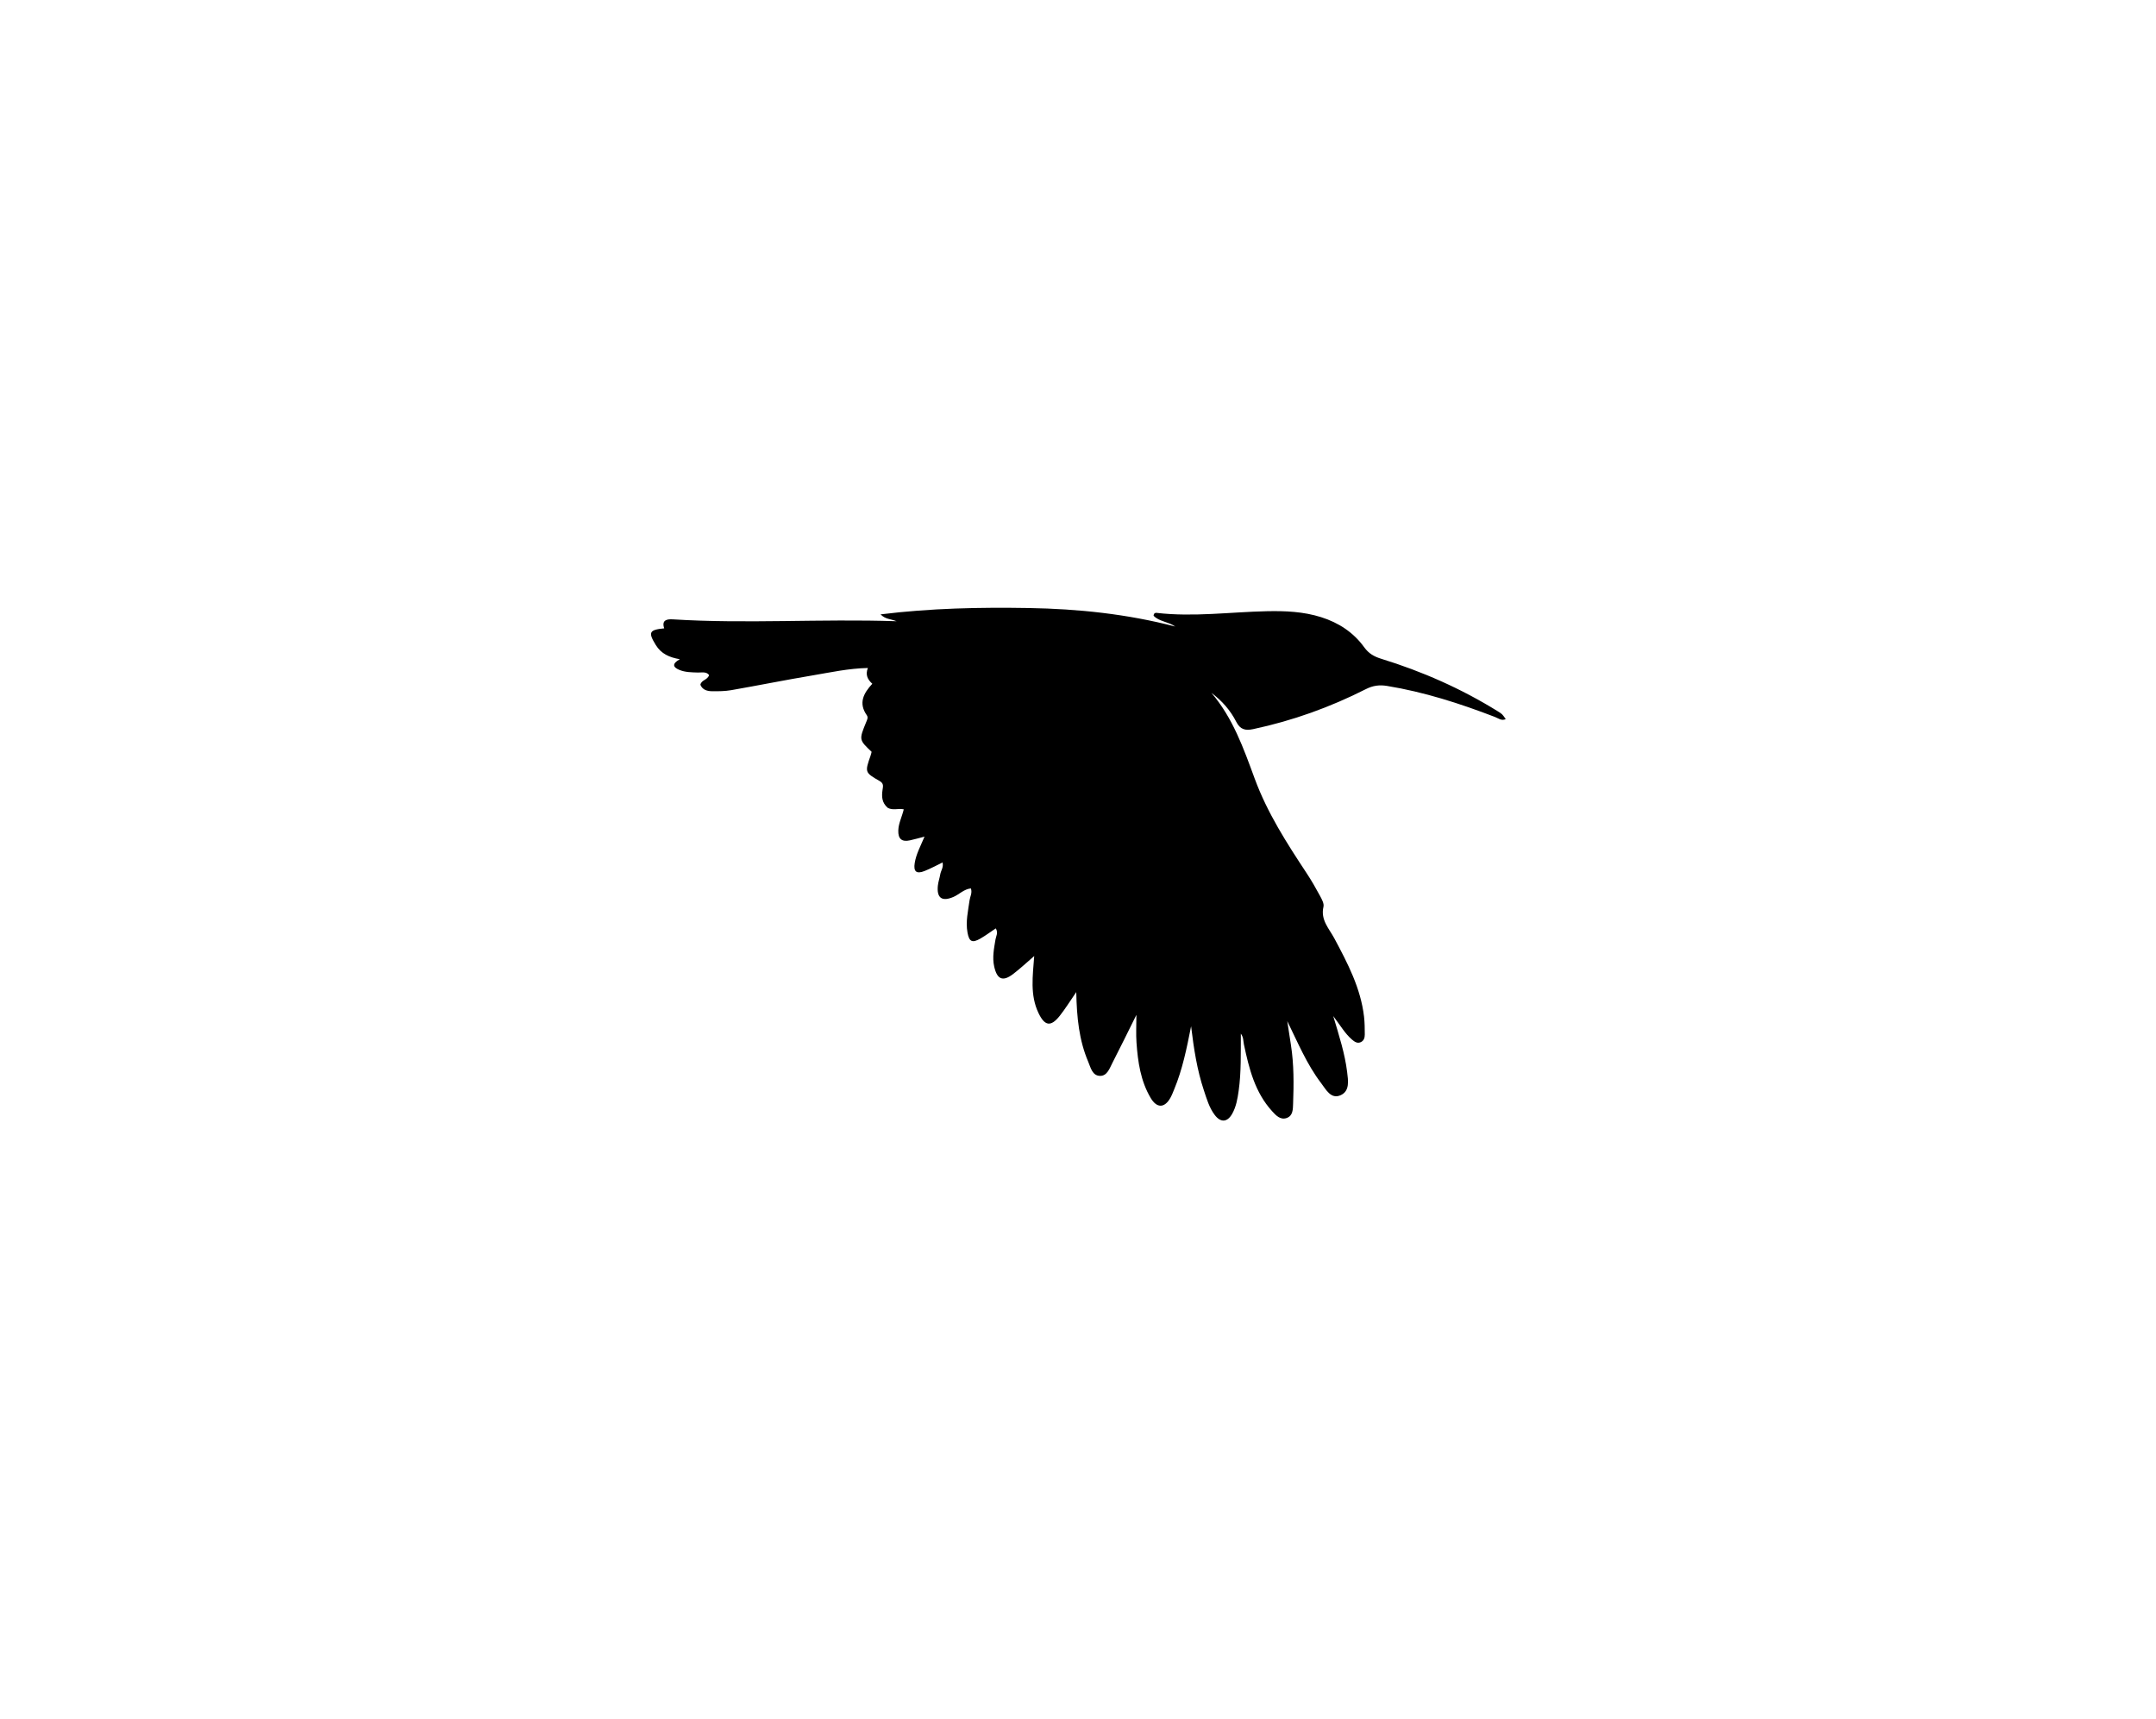
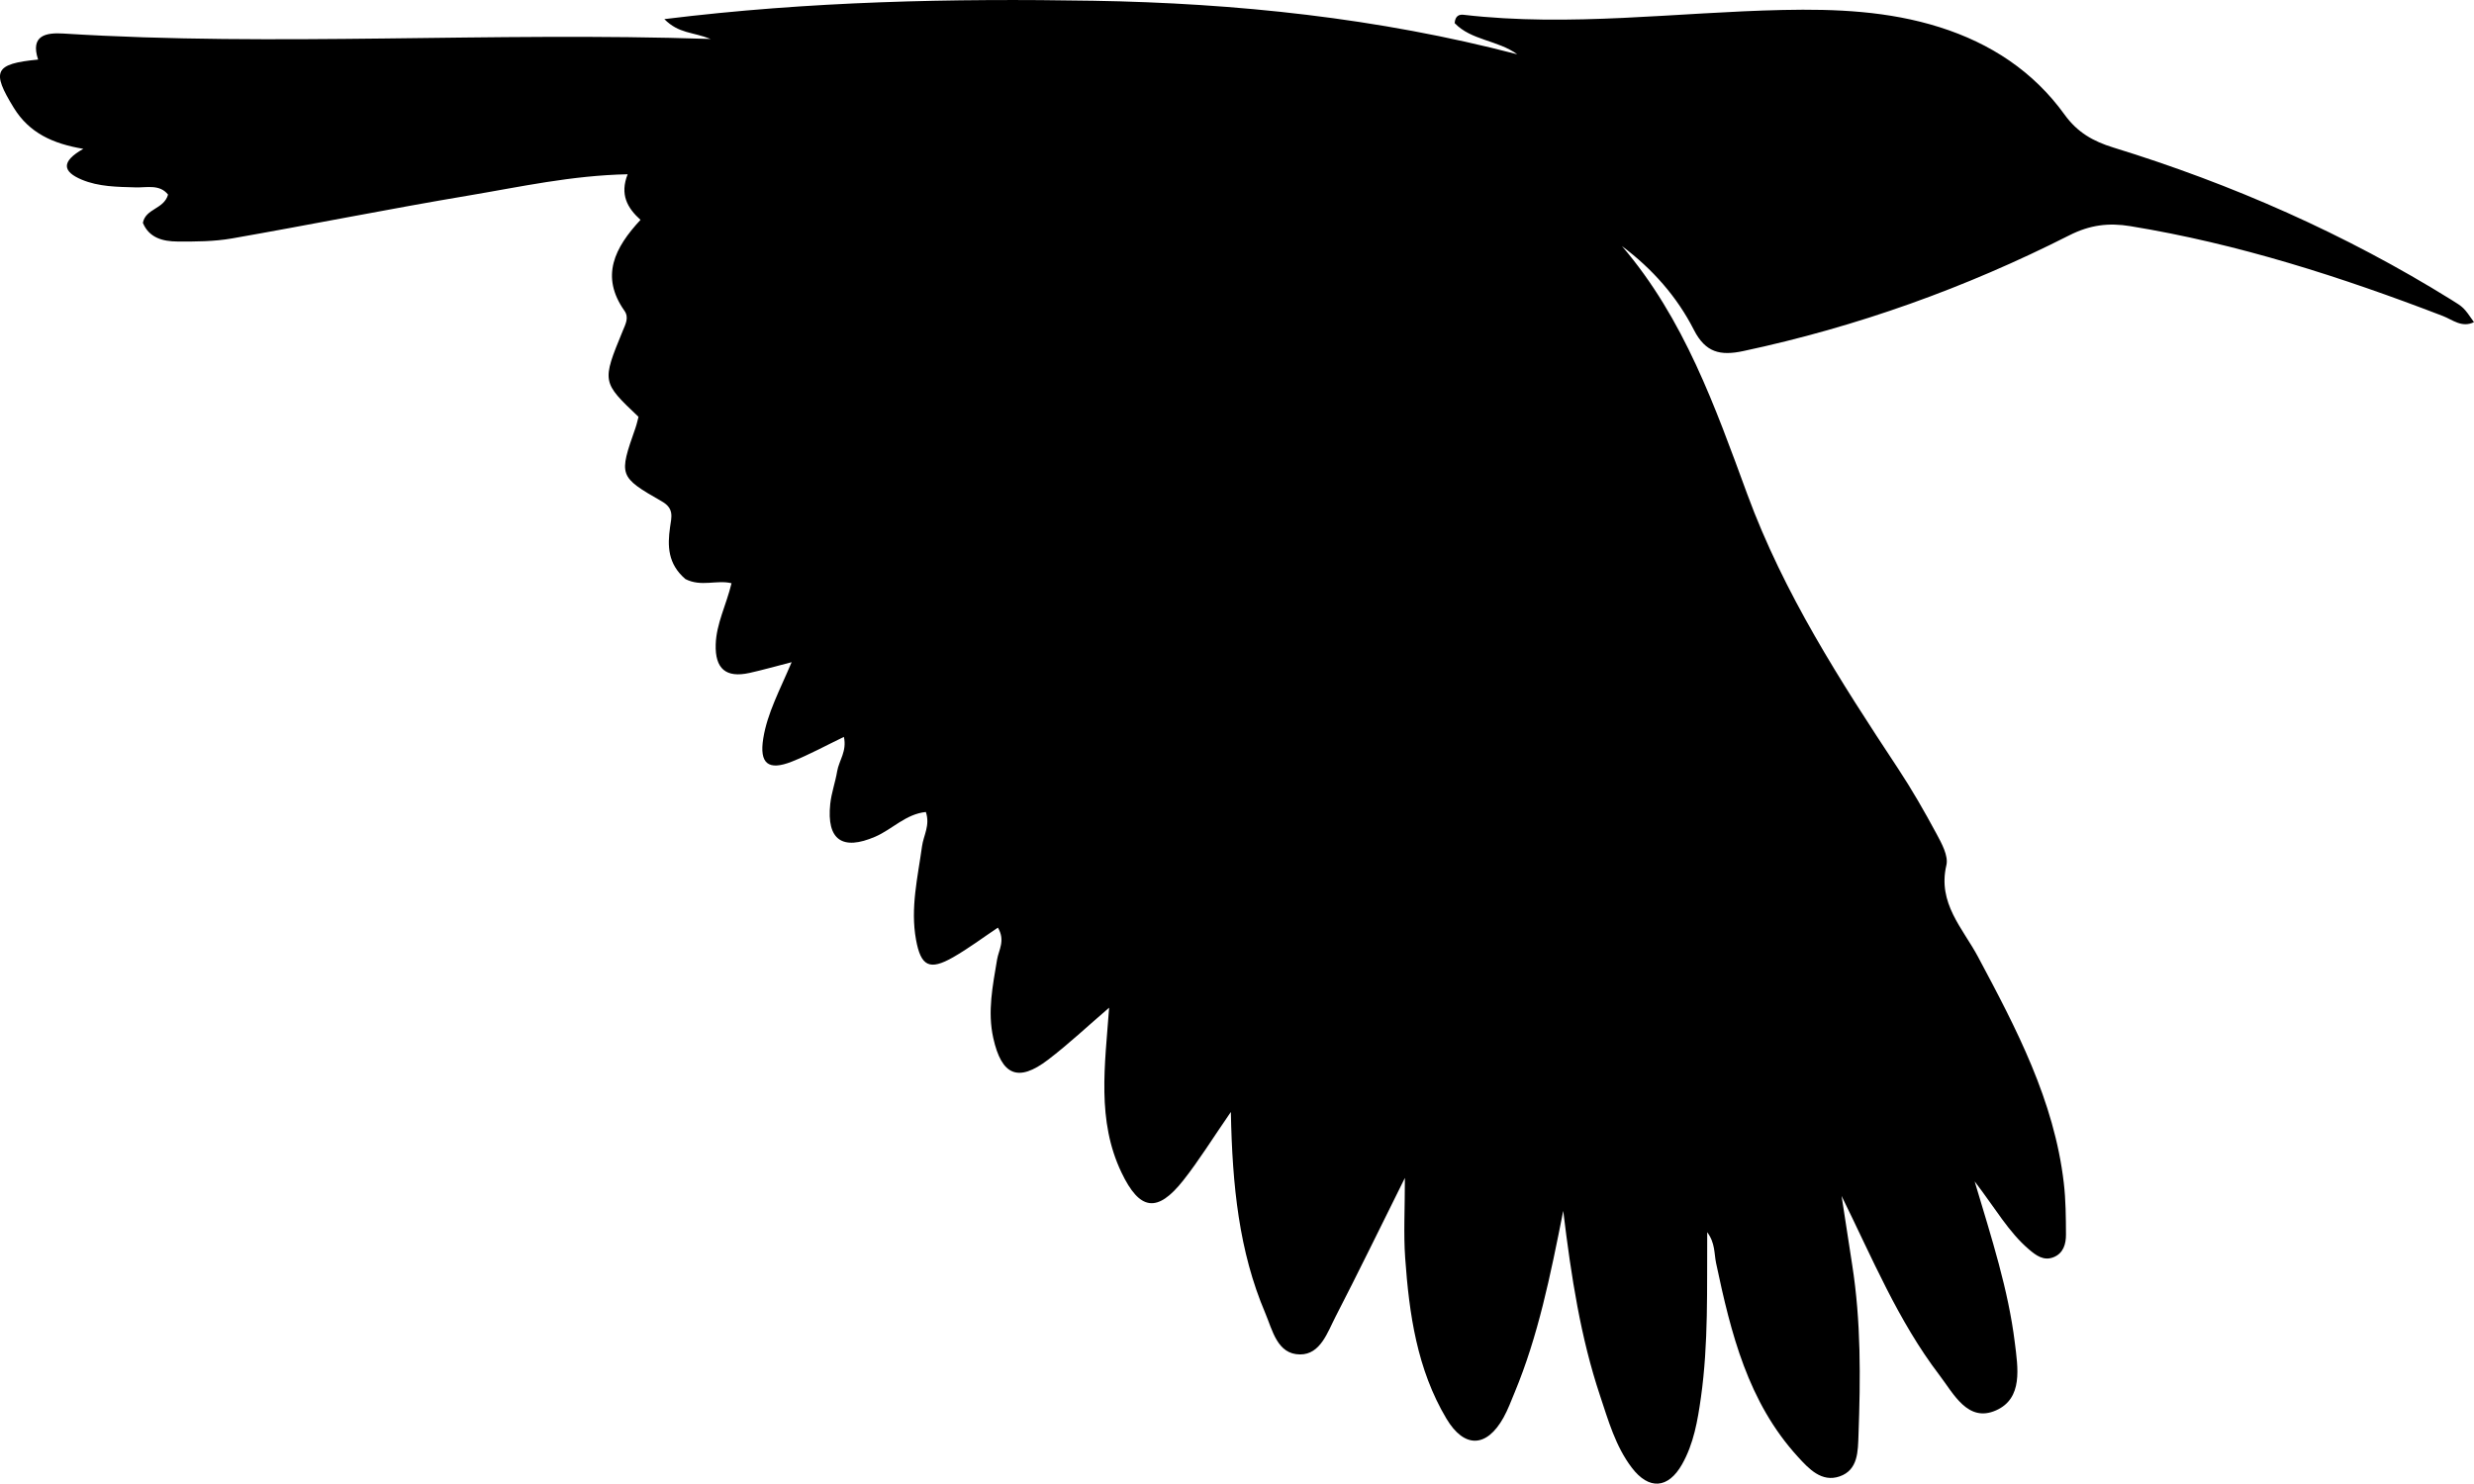
- <svg xmlns="http://www.w3.org/2000/svg" version="1.1" id="Layer_1" x="0px" y="0px" width="100%" viewBox="0 0 1024 816" enable-background="new 0 0 1024 816" xml:space="preserve">
+ <svg xmlns="http://www.w3.org/2000/svg" version="1.1" id="Layer_1" x="0px" y="0px" enable-background="new 0 0 1024 816" xml:space="preserve" viewBox="309.21 288.62 405.95 243.51">
  <path fill="#000000" opacity="1" stroke="none" d=" M421.681,383.665   C418.762,381.17 418.724,378.206 419.155,375.156   C419.39,373.502 419.864,372.089 417.824,370.922   C410.714,366.854 410.737,366.688 413.477,358.875   C413.694,358.256 413.827,357.607 413.981,357.036   C407.963,351.324 407.948,351.318 411.399,342.916   C411.854,341.809 412.455,340.737 411.671,339.623   C407.673,333.945 410.072,329.267 414.309,324.706   C412.138,322.748 410.891,320.53 412.201,317.222   C402.974,317.412 394.542,319.297 386.083,320.716   C373.115,322.891 360.219,325.491 347.265,327.755   C344.337,328.266 341.295,328.283 338.308,328.259   C335.957,328.24 333.682,327.681 332.653,325.194   C333.128,322.805 336.088,322.991 336.786,320.563   C335.421,318.822 333.297,319.428 331.469,319.375   C328.458,319.287 325.436,319.284 322.618,318.105   C319.557,316.824 319.1,315.187 322.885,313.05   C317.898,312.211 314.018,310.456 311.47,306.313   C307.786,300.32 308.254,299.091 315.465,298.397   C314.144,294.42 316.755,293.945 319.623,294.125   C354.592,296.317 389.59,293.804 425.821,295.016   C422.846,293.835 420.604,294.156 418.217,291.757   C442.139,288.806 465.355,288.355 488.604,288.744   C512.091,289.138 535.342,291.576 558.17,297.53   C554.973,295.2 550.593,295.251 547.897,292.41   C548.002,291.118 548.747,290.975 549.371,291.048   C566.872,293.081 584.299,290.631 601.761,290.256   C610.426,290.07 619.069,290.428 627.463,293.079   C635.832,295.722 642.855,300.327 647.984,307.44   C650.087,310.357 652.667,311.814 655.982,312.835   C675.492,318.843 694.044,327.023 711.414,337.805   C713.446,339.066 713.455,339.051 715.157,341.493   C713.165,342.473 711.643,341.096 710.035,340.478   C693.374,334.068 676.444,328.625 658.766,325.738   C655.199,325.156 652.132,325.533 648.753,327.245   C631.75,335.86 613.925,342.264 595.241,346.244   C591.49,347.042 589.055,346.498 587.149,342.752   C584.374,337.296 580.321,332.731 575.343,329.008   C585.56,340.915 590.653,355.431 595.91,369.725   C601.907,386.03 611.166,400.391 620.628,414.719   C622.919,418.189 624.995,421.812 626.967,425.475   C627.819,427.057 628.944,429.104 628.586,430.618   C627.111,436.86 631.274,440.977 633.77,445.652   C640.064,457.439 646.269,469.233 647.852,482.779   C648.179,485.578 648.196,488.423 648.208,491.247   C648.215,492.772 647.806,494.301 646.189,494.96   C644.553,495.626 643.286,494.668 642.134,493.685   C638.807,490.849 636.675,487.025 633.224,482.521   C636.078,492.063 638.739,500.318 639.808,508.939   C640.326,513.118 641.187,518.12 636.737,520.101   C632.107,522.161 629.771,517.374 627.445,514.323   C620.63,505.386 616.393,495.044 611.39,484.916   C611.969,488.687 612.538,492.459 613.13,496.228   C614.584,505.494 614.502,514.821 614.164,524.148   C614.069,526.773 614.127,529.887 611.071,530.942   C608.097,531.968 605.994,529.666 604.234,527.741   C596.014,518.754 593.225,507.411 590.799,495.946   C590.463,494.36 590.666,492.644 589.341,490.863   C589.279,500.167 589.561,509.097 588.31,517.97   C587.77,521.796 587.131,525.572 585.218,528.952   C582.937,532.983 579.766,533.198 576.962,529.509   C574.297,526.003 573.117,521.776 571.749,517.672   C568.577,508.15 567.041,498.288 565.715,487.361   C563.584,498.117 561.589,507.907 557.738,517.179   C557.163,518.563 556.641,519.984 555.916,521.288   C553.155,526.255 549.475,526.379 546.542,521.452   C541.721,513.354 540.43,504.268 539.781,495.089   C539.501,491.133 539.734,487.142 539.734,481.952   C535.606,490.248 532.08,497.513 528.376,504.686   C527.032,507.288 525.887,510.928 522.544,510.924   C518.778,510.918 518.012,506.939 516.817,504.126   C512.517,494.004 511.412,483.256 511.178,471.126   C508.148,475.517 505.947,479.098 503.358,482.372   C499.107,487.746 496.214,487.322 493.228,481.062   C489.15,472.514 490.511,463.498 491.204,454.014   C487.652,457.064 484.553,459.986 481.185,462.555   C476.267,466.305 473.562,465.138 472.194,458.995   C471.222,454.634 472.108,450.389 472.817,446.113   C473.077,444.539 474.214,443.001 472.951,440.871   C470.491,442.516 468.145,444.28 465.618,445.728   C461.733,447.954 460.313,447.226 459.515,442.845   C458.568,437.65 459.804,432.599 460.505,427.5   C460.747,425.742 461.865,424.072 461.131,421.893   C457.833,422.225 455.62,424.74 452.82,425.948   C447.425,428.275 444.825,426.482 445.441,420.577   C445.629,418.771 446.277,417.017 446.576,415.217   C446.869,413.455 448.209,411.923 447.681,409.569   C444.749,410.977 442.015,412.481 439.138,413.624   C435.246,415.171 433.789,413.92 434.449,409.822   C435.117,405.668 437.124,401.984 439.107,397.305   C436.409,397.999 434.313,398.601 432.188,399.07   C428.338,399.921 426.525,398.402 426.649,394.381   C426.755,390.967 428.363,387.985 429.246,384.345   C426.815,383.751 424.275,384.988 421.681,383.665  z" />
</svg>
